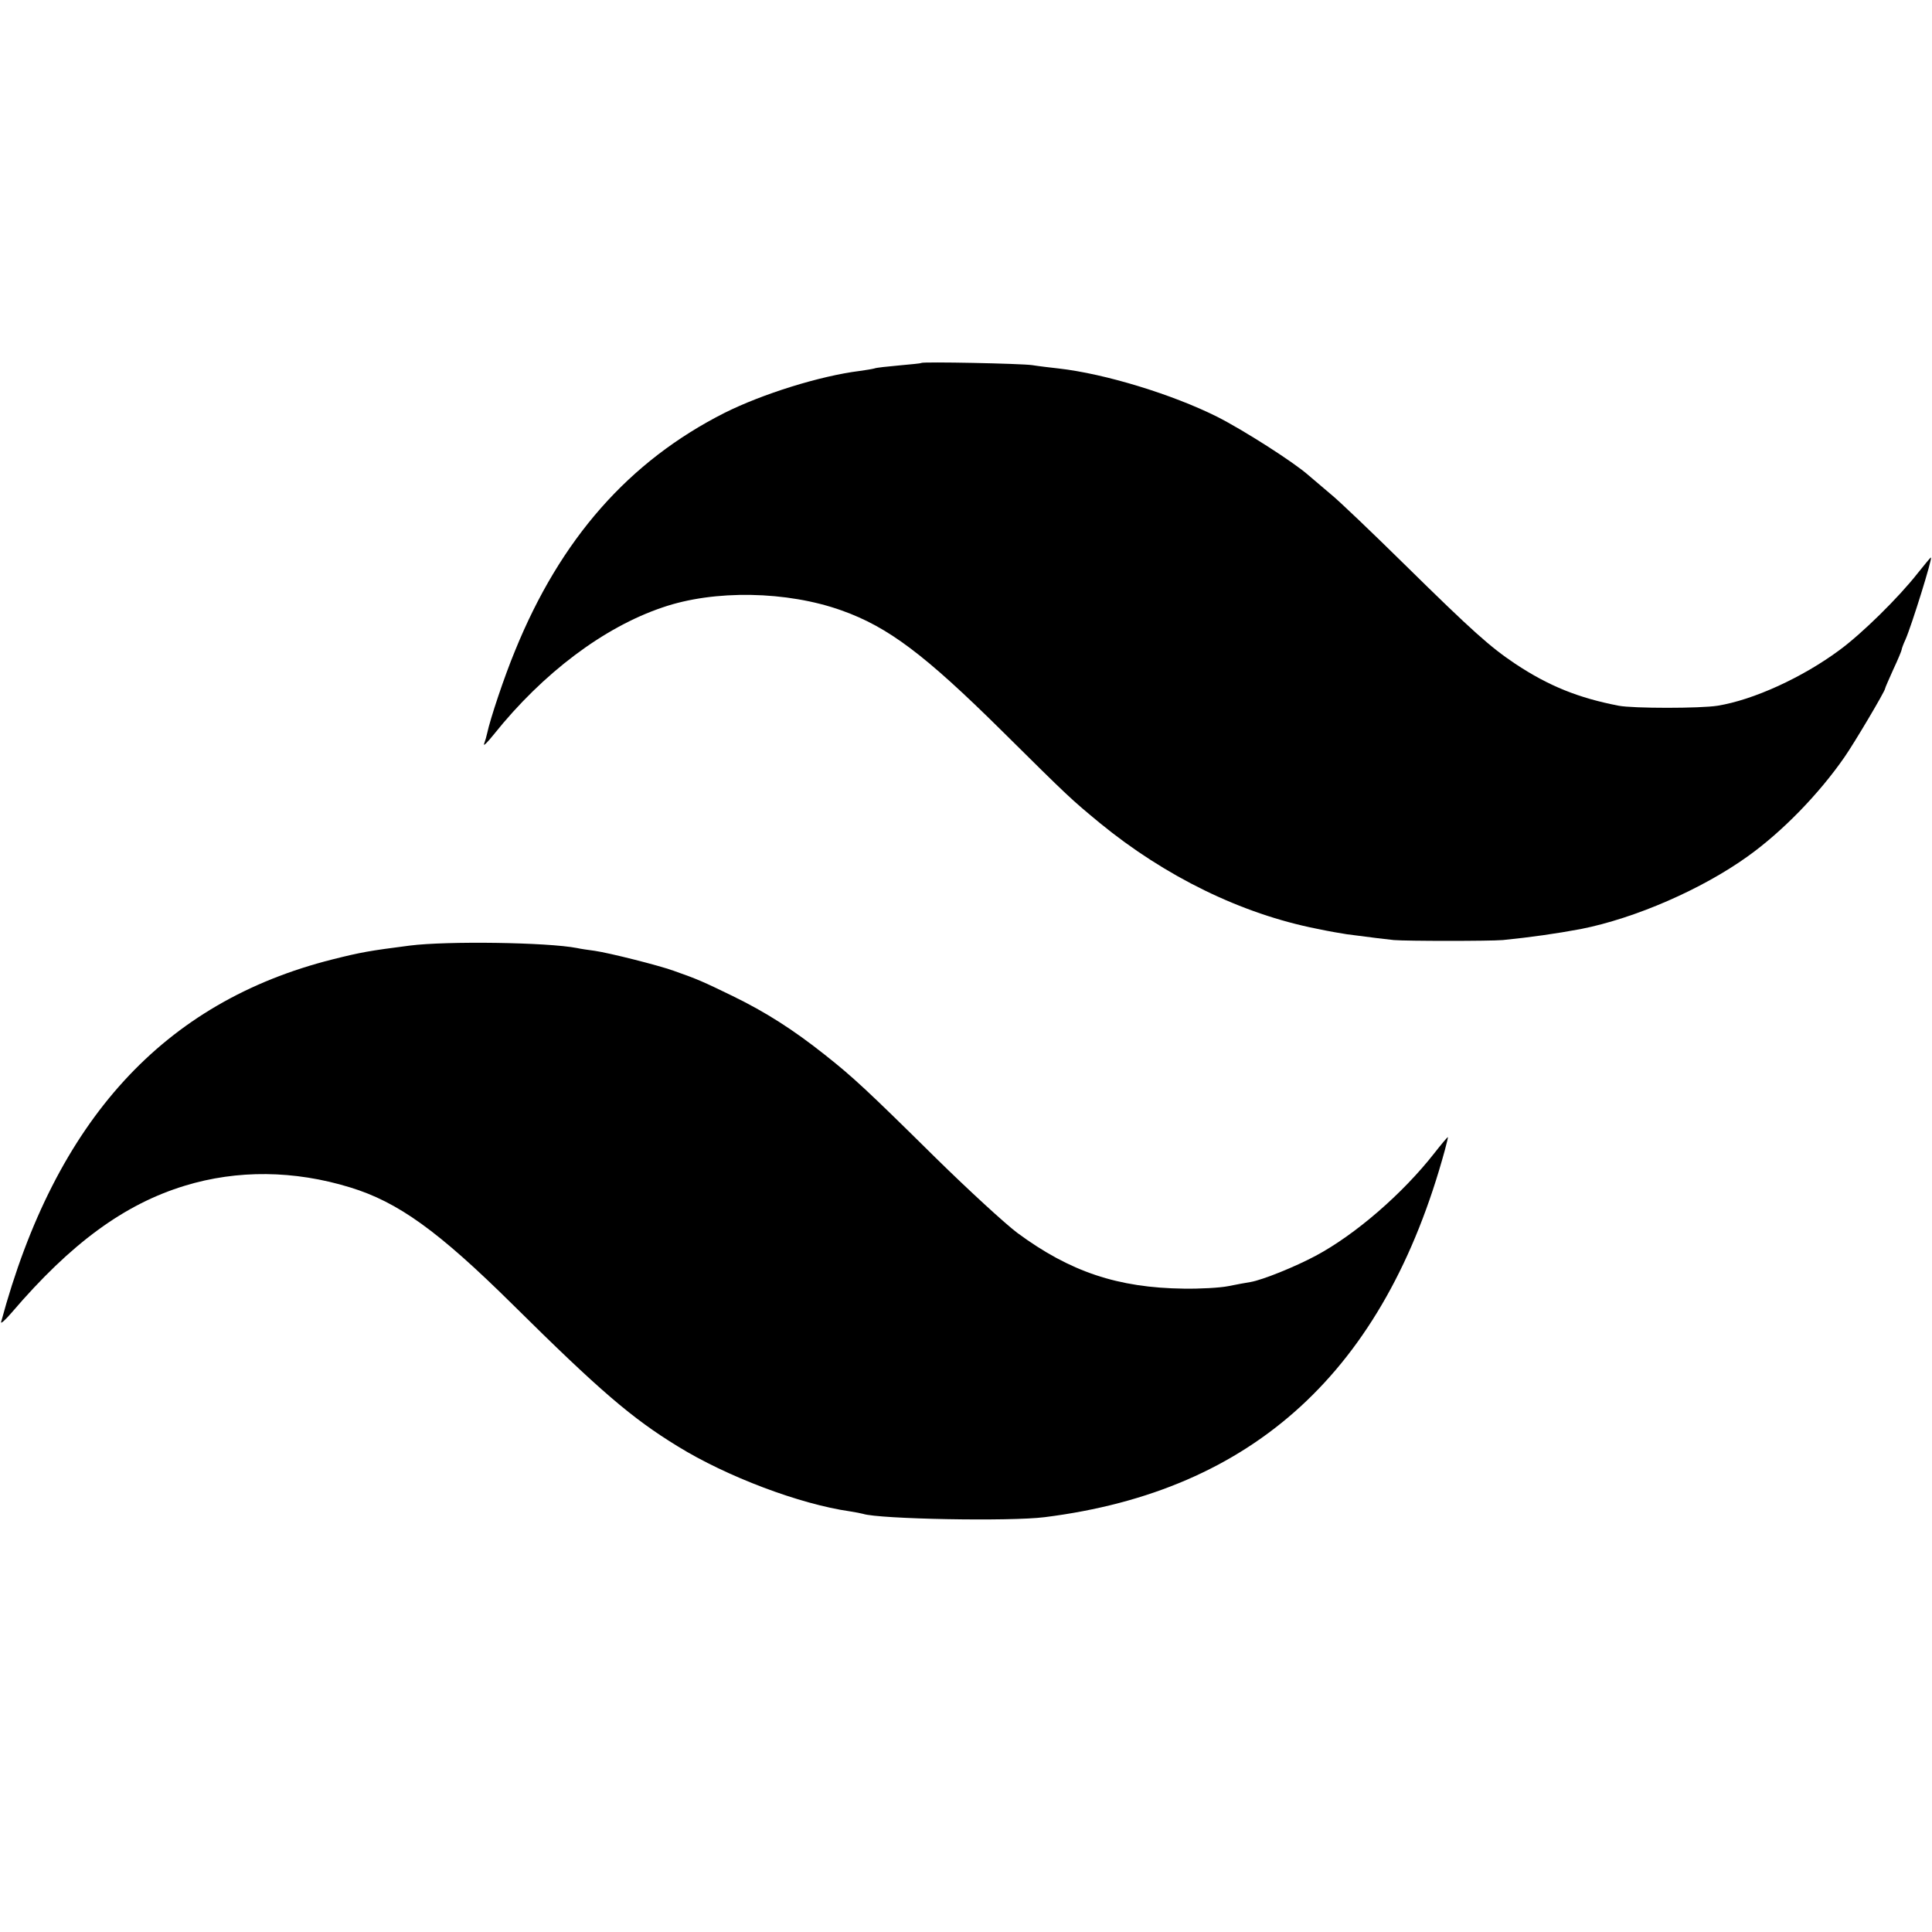
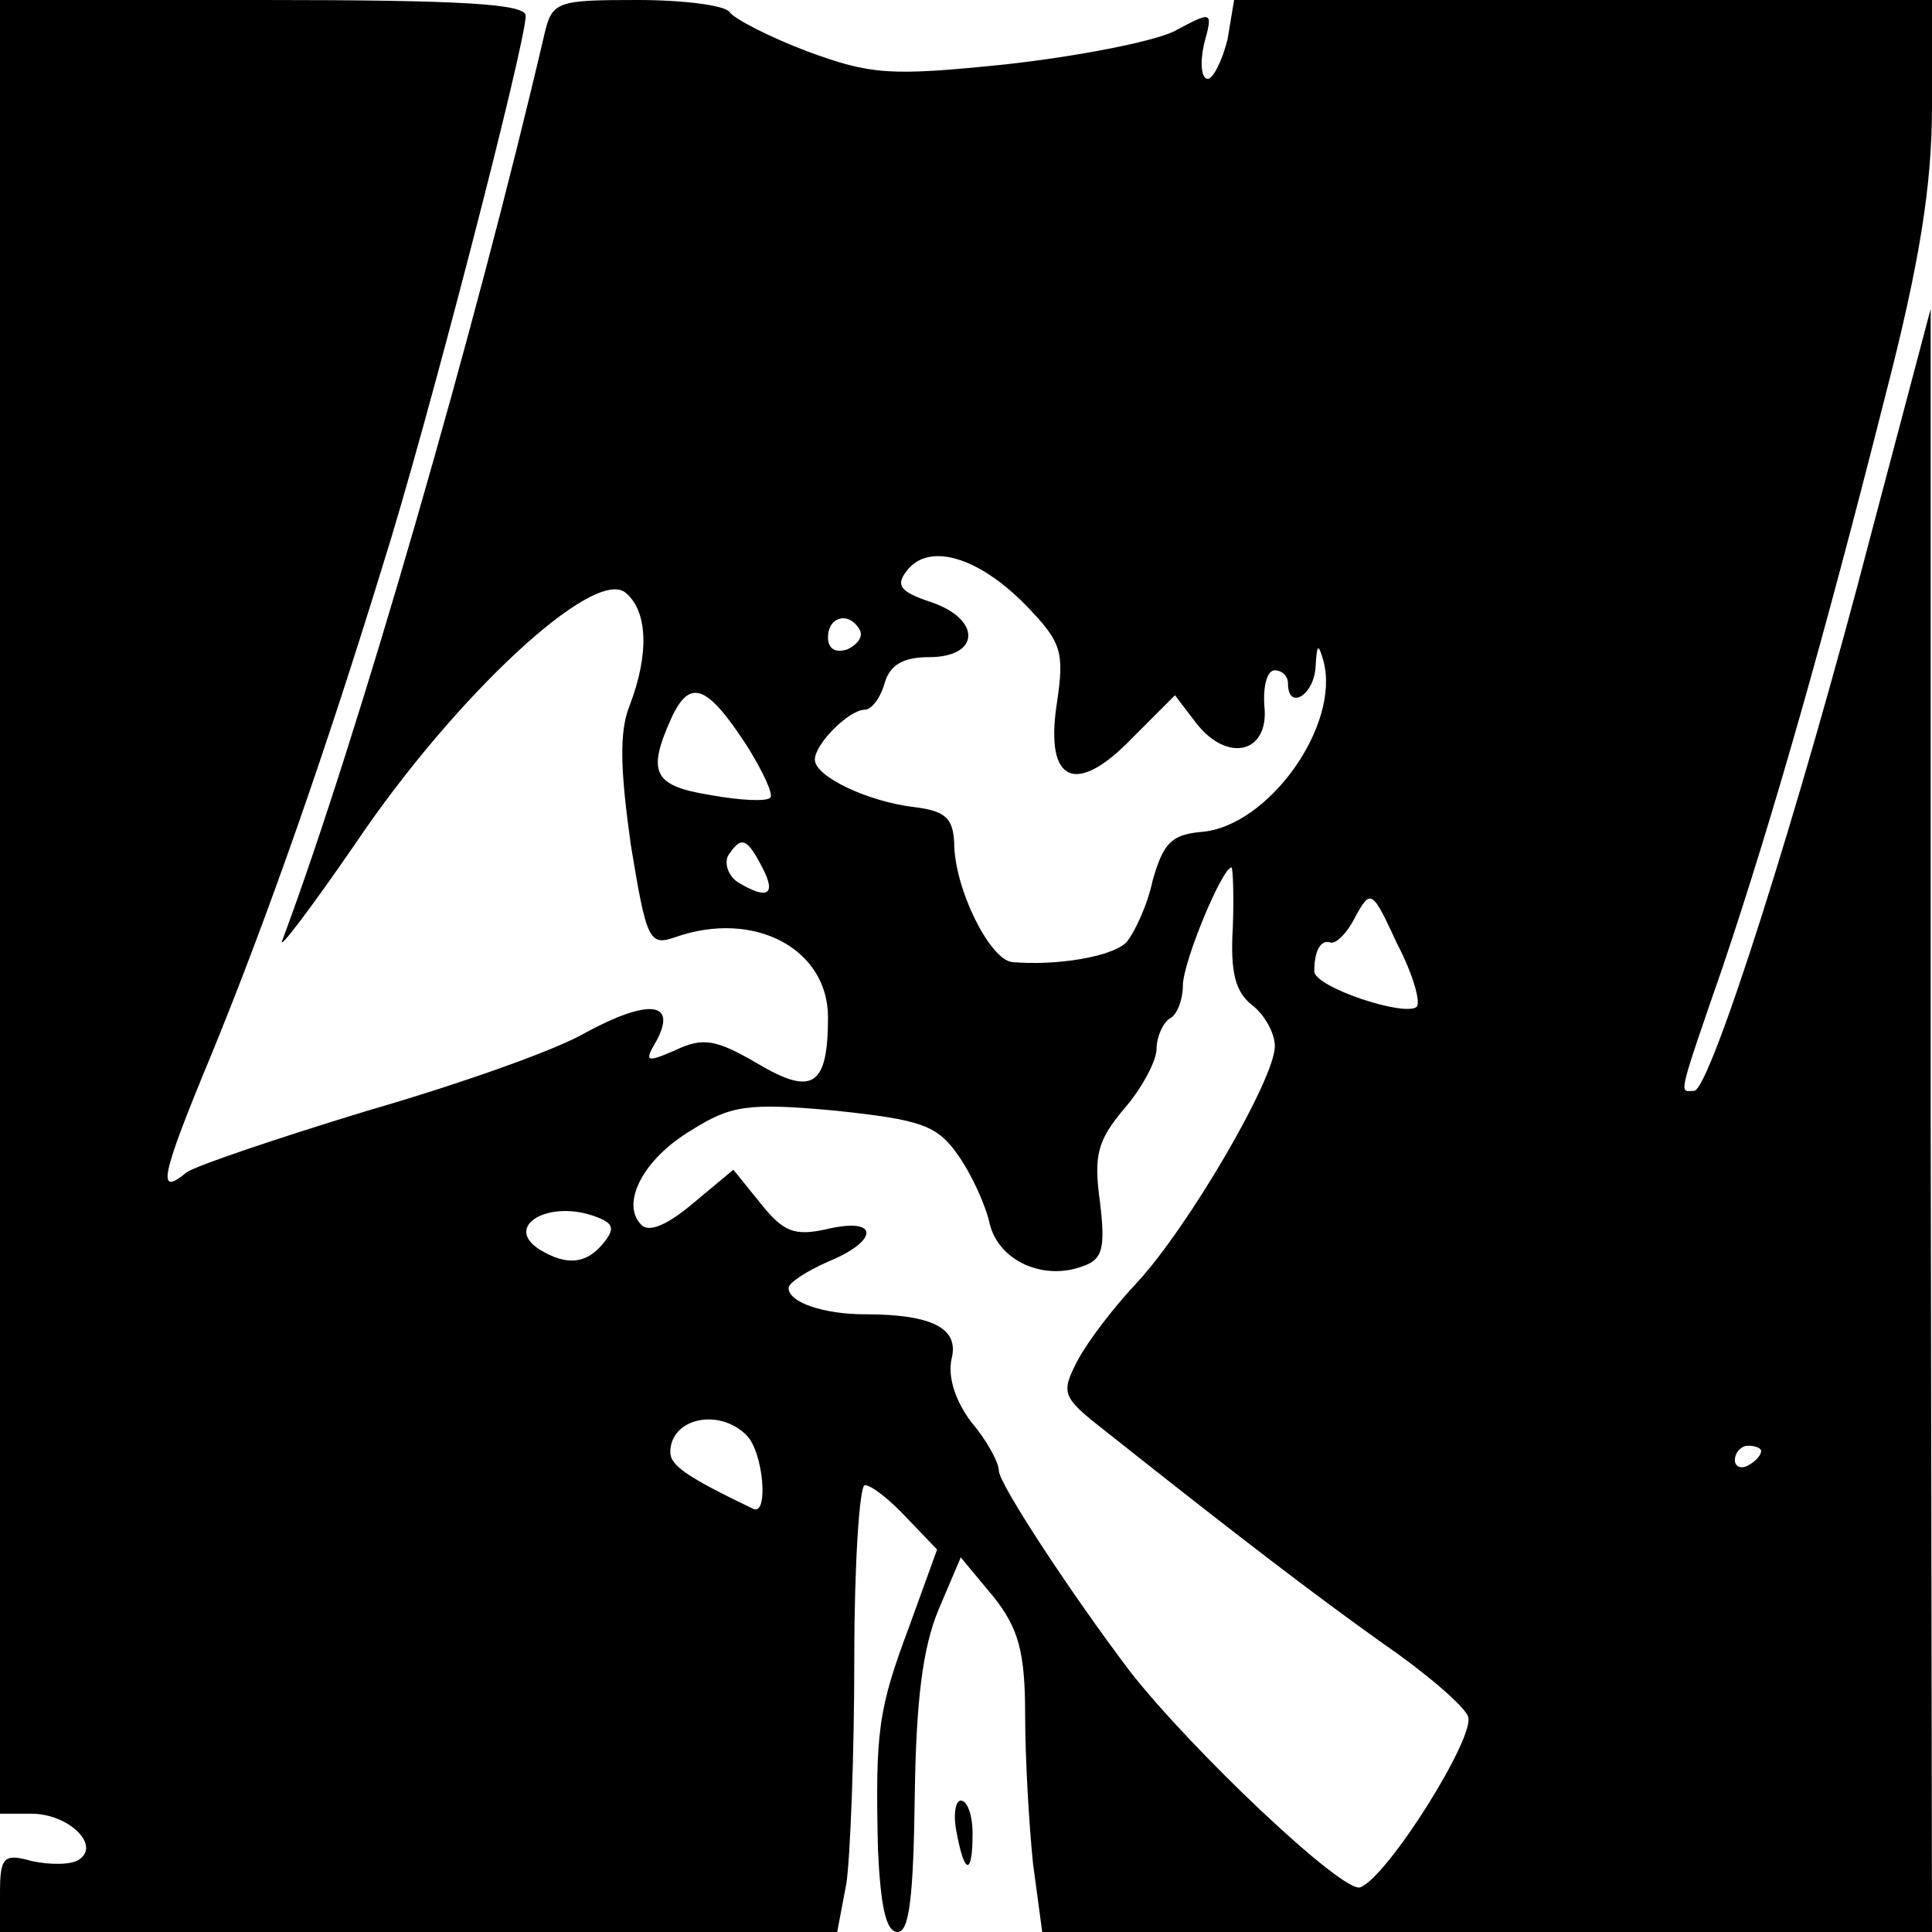
- <svg xmlns="http://www.w3.org/2000/svg" version="1.0" width="700pt" height="700pt" viewBox="0 0 700 700" preserveAspectRatio="xMidYMid meet">
-   <g transform="translate(0,700) scale(0.1,-0.1)" fill="#000000" stroke="none">
-     <path d="M3338 5685 c-2 -2 -38 -5 -80 -9 -43 -4 -83 -8 -90 -11 -7 -2 -31 -6 -53 -9 -144 -18 -352 -83 -490 -152 -346 -175 -594 -456 -759 -862 -39 -94 -90 -247 -101 -299 -2 -10 -7 -27 -11 -38 -4 -11 12 5 36 35 177 221 397 387 610 459 188 65 452 60 650 -11 168 -60 300 -159 581 -437 244 -242 250 -247 354 -333 237 -194 513 -329 786 -383 47 -10 84 -16 109 -20 101 -13 139 -18 170 -21 49 -4 347 -4 395 0 100 10 192 23 283 40 197 39 438 144 604 263 126 90 259 227 351 360 35 50 147 239 147 248 0 3 14 34 30 70 17 36 30 68 30 71 0 3 6 20 14 37 22 50 99 297 92 297 -2 0 -23 -26 -48 -57 -69 -88 -202 -219 -284 -279 -134 -99 -311 -180 -441 -201 -62 -10 -306 -10 -358 0 -145 28 -253 71 -375 152 -91 61 -154 117 -400 359 -118 116 -239 232 -269 256 -29 25 -65 55 -80 68 -54 48 -238 165 -331 212 -162 81 -406 156 -575 175 -27 3 -70 8 -95 12 -41 6 -397 13 -402 8z" />
-     <path d="M1485 3574 c-148 -19 -176 -24 -280 -50 -612 -154 -1004 -583 -1201 -1314 -2 -8 15 7 39 35 214 250 407 392 627 459 190 58 396 56 598 -6 174 -53 320 -158 590 -425 315 -312 432 -412 597 -513 178 -110 443 -210 625 -236 19 -3 40 -7 47 -9 58 -19 533 -28 658 -12 757 95 1232 531 1450 1330 7 26 12 47 11 47 -2 0 -24 -26 -49 -58 -115 -147 -286 -295 -430 -372 -75 -40 -191 -87 -236 -95 -14 -2 -51 -9 -81 -15 -30 -6 -103 -10 -161 -9 -239 3 -412 61 -603 202 -44 33 -178 156 -296 272 -249 246 -301 294 -401 373 -116 92 -215 155 -334 213 -109 53 -127 61 -215 92 -56 20 -231 64 -285 72 -23 3 -51 7 -64 10 -108 21 -472 26 -606 9z" />
+ <svg xmlns="http://www.w3.org/2000/svg" version="1.0" width="147pt" height="147pt" viewBox="0 0 147 147" preserveAspectRatio="xMidYMid meet">
+   <g transform="translate(0,147) scale(0.1,-0.1)" fill="#000000" stroke="none">
+     <path d="M0 780 l0 -690 24 0 c28 0 53 -24 36 -35 -6 -4 -22 -4 -36 -1 -21 6 -24 3 -24 -24 l0 -30 319 0 318 0 7 37 c3 21 6 98 6 171 0 72 4 132 8 132 5 0 19 -11 32 -25 l23 -24 -21 -58 c-24 -64 -26 -80 -24 -170 2 -43 6 -63 15 -63 9 0 12 28 13 103 1 73 6 113 18 142 l17 40 25 -30 c19 -24 24 -42 24 -90 0 -33 3 -84 6 -113 l7 -52 338 0 339 0 -1 618 0 617 -45 -170 c-55 -212 -123 -425 -135 -425 -11 0 -14 -9 22 95 38 113 77 250 123 432 27 104 36 163 36 222 l0 81 -265 0 -266 0 -5 -30 c-4 -16 -11 -30 -15 -30 -5 0 -6 12 -3 26 7 26 7 26 -23 10 -17 -8 -74 -19 -128 -25 -88 -9 -102 -8 -151 10 -29 11 -56 25 -59 30 -4 5 -35 9 -70 9 -62 0 -65 -1 -71 -27 -52 -223 -142 -535 -199 -688 -5 -11 21 23 56 74 75 111 181 210 205 190 17 -14 18 -47 3 -86 -8 -20 -7 -49 1 -106 12 -73 14 -77 34 -70 60 21 116 -9 116 -61 0 -53 -12 -60 -54 -35 -31 18 -41 20 -62 10 -23 -10 -24 -9 -14 8 15 29 -7 31 -55 5 -22 -13 -96 -39 -165 -59 -69 -21 -131 -42 -138 -47 -23 -19 -20 -4 19 90 43 105 87 231 130 371 33 104 109 398 109 419 0 9 -47 12 -200 12 l-200 0 0 -690z m781 229 c27 -28 29 -35 23 -75 -9 -60 15 -70 58 -25 l32 32 16 -21 c24 -31 56 -23 52 13 -1 15 2 27 8 27 5 0 10 -4 10 -10 0 -21 20 -9 21 13 1 17 2 18 6 4 13 -49 -42 -126 -93 -130 -23 -2 -29 -9 -37 -37 -4 -19 -14 -40 -20 -47 -11 -11 -53 -18 -87 -15 -17 2 -44 56 -44 91 -1 19 -7 24 -31 27 -34 4 -75 23 -75 36 0 12 26 38 38 38 5 0 12 9 15 20 4 14 14 20 34 20 39 0 40 29 1 42 -24 8 -27 13 -17 25 17 20 54 9 90 -28z m-127 -18 c3 -5 -1 -11 -9 -15 -9 -3 -15 0 -15 9 0 16 16 20 24 6z m-86 -88 c12 -19 21 -38 18 -40 -3 -3 -23 -2 -45 2 -44 7 -49 17 -30 59 14 30 27 25 57 -21z m12 -93 c11 -21 4 -25 -19 -11 -7 5 -10 14 -7 20 10 15 14 14 26 -9z m358 -46 c-2 -34 2 -49 15 -59 9 -7 17 -21 17 -31 0 -25 -66 -138 -105 -180 -17 -18 -37 -44 -45 -59 -13 -25 -12 -28 20 -53 102 -81 161 -126 213 -163 32 -22 61 -47 64 -55 6 -15 -61 -122 -82 -130 -13 -5 -128 104 -175 164 -44 58 -100 143 -100 153 0 6 -9 23 -21 37 -12 16 -18 34 -15 48 6 23 -14 34 -66 34 -31 0 -58 9 -58 20 0 4 14 13 30 20 39 16 39 34 0 25 -26 -6 -34 -2 -51 19 l-21 26 -30 -25 c-20 -17 -34 -23 -40 -17 -16 16 1 50 38 72 30 19 43 21 109 15 66 -7 78 -11 94 -34 10 -14 21 -38 24 -52 7 -29 42 -44 72 -32 14 5 16 14 12 48 -5 36 -2 47 18 71 14 16 25 37 25 46 0 9 5 20 10 23 6 3 10 15 10 25 0 18 30 90 37 90 1 0 2 -21 1 -46z m140 -60 c-9 -8 -78 15 -78 27 0 16 5 24 12 22 4 -2 13 7 19 19 12 22 13 21 32 -20 12 -23 18 -44 15 -48z m-624 -160 c13 -5 14 -9 5 -20 -13 -16 -28 -17 -48 -5 -29 18 7 39 43 25z m114 -166 c13 -13 17 -62 5 -56 -50 24 -63 33 -63 43 0 26 37 34 58 13z m772 -12 c0 -3 -4 -8 -10 -11 -5 -3 -10 -1 -10 4 0 6 5 11 10 11 6 0 10 -2 10 -4z" />
+     <path d="M728 75 c6 -32 12 -32 12 0 0 14 -4 25 -9 25 -4 0 -6 -11 -3 -25z" />
  </g>
</svg>
